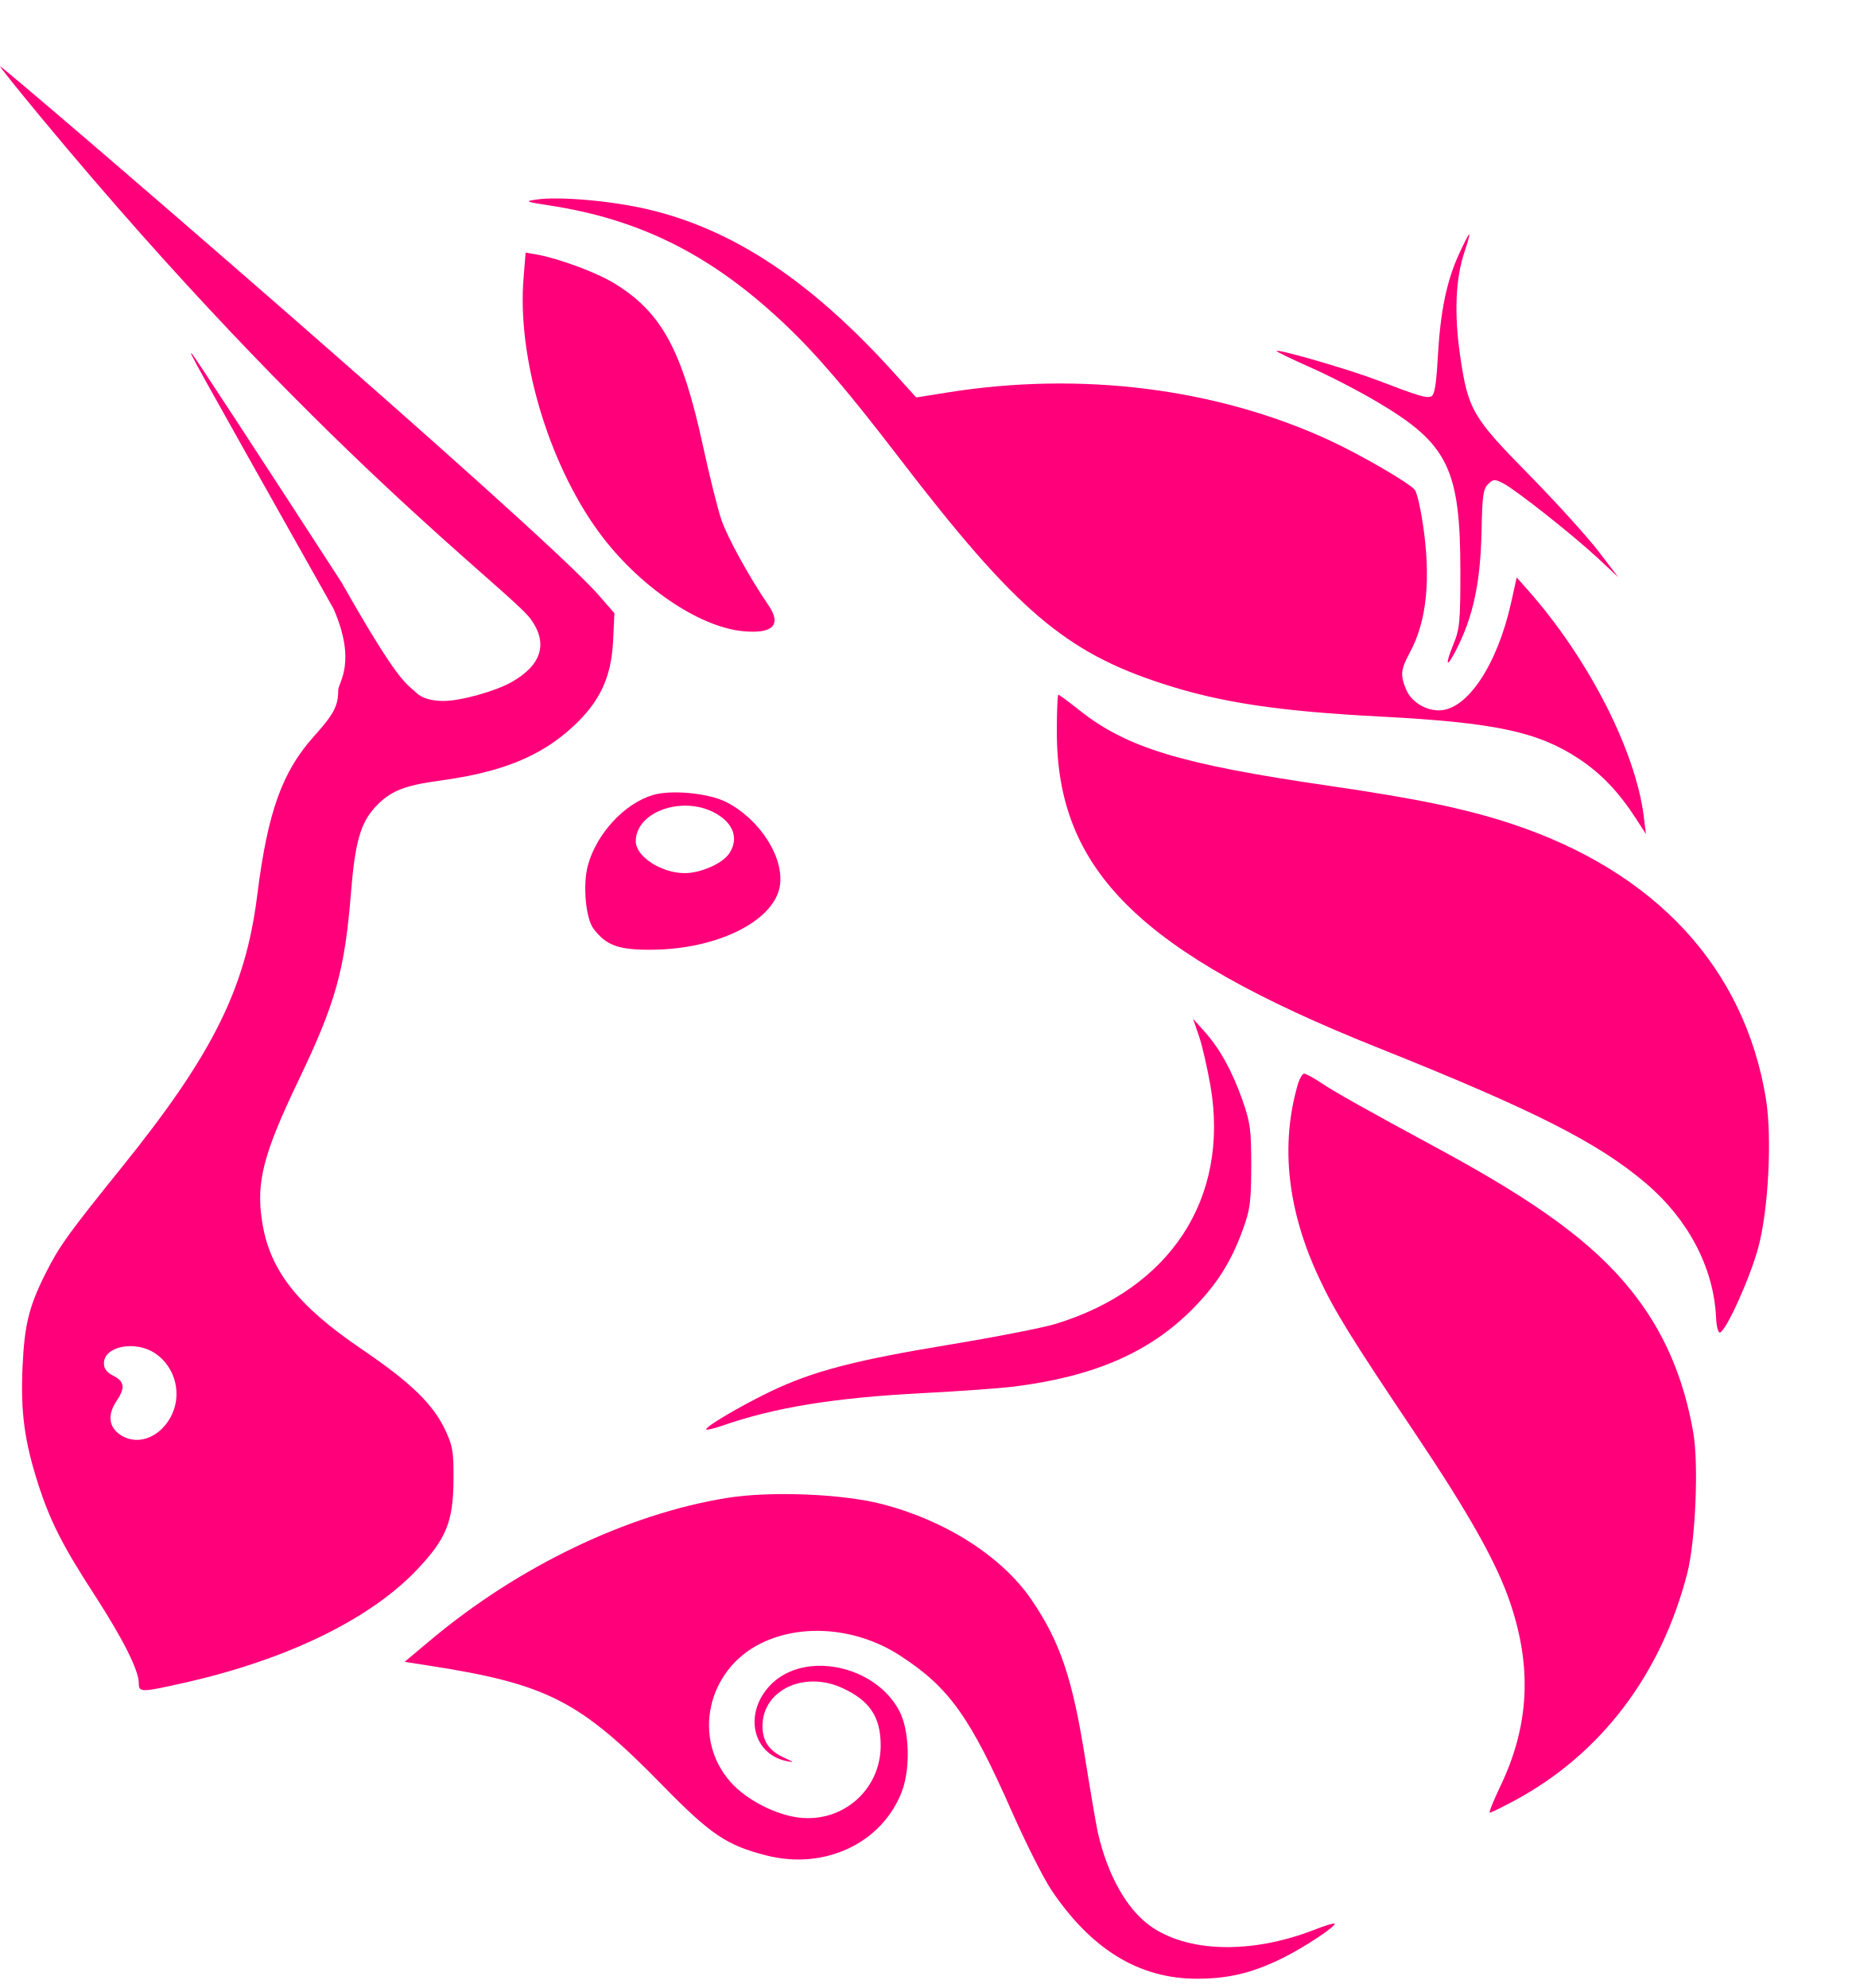
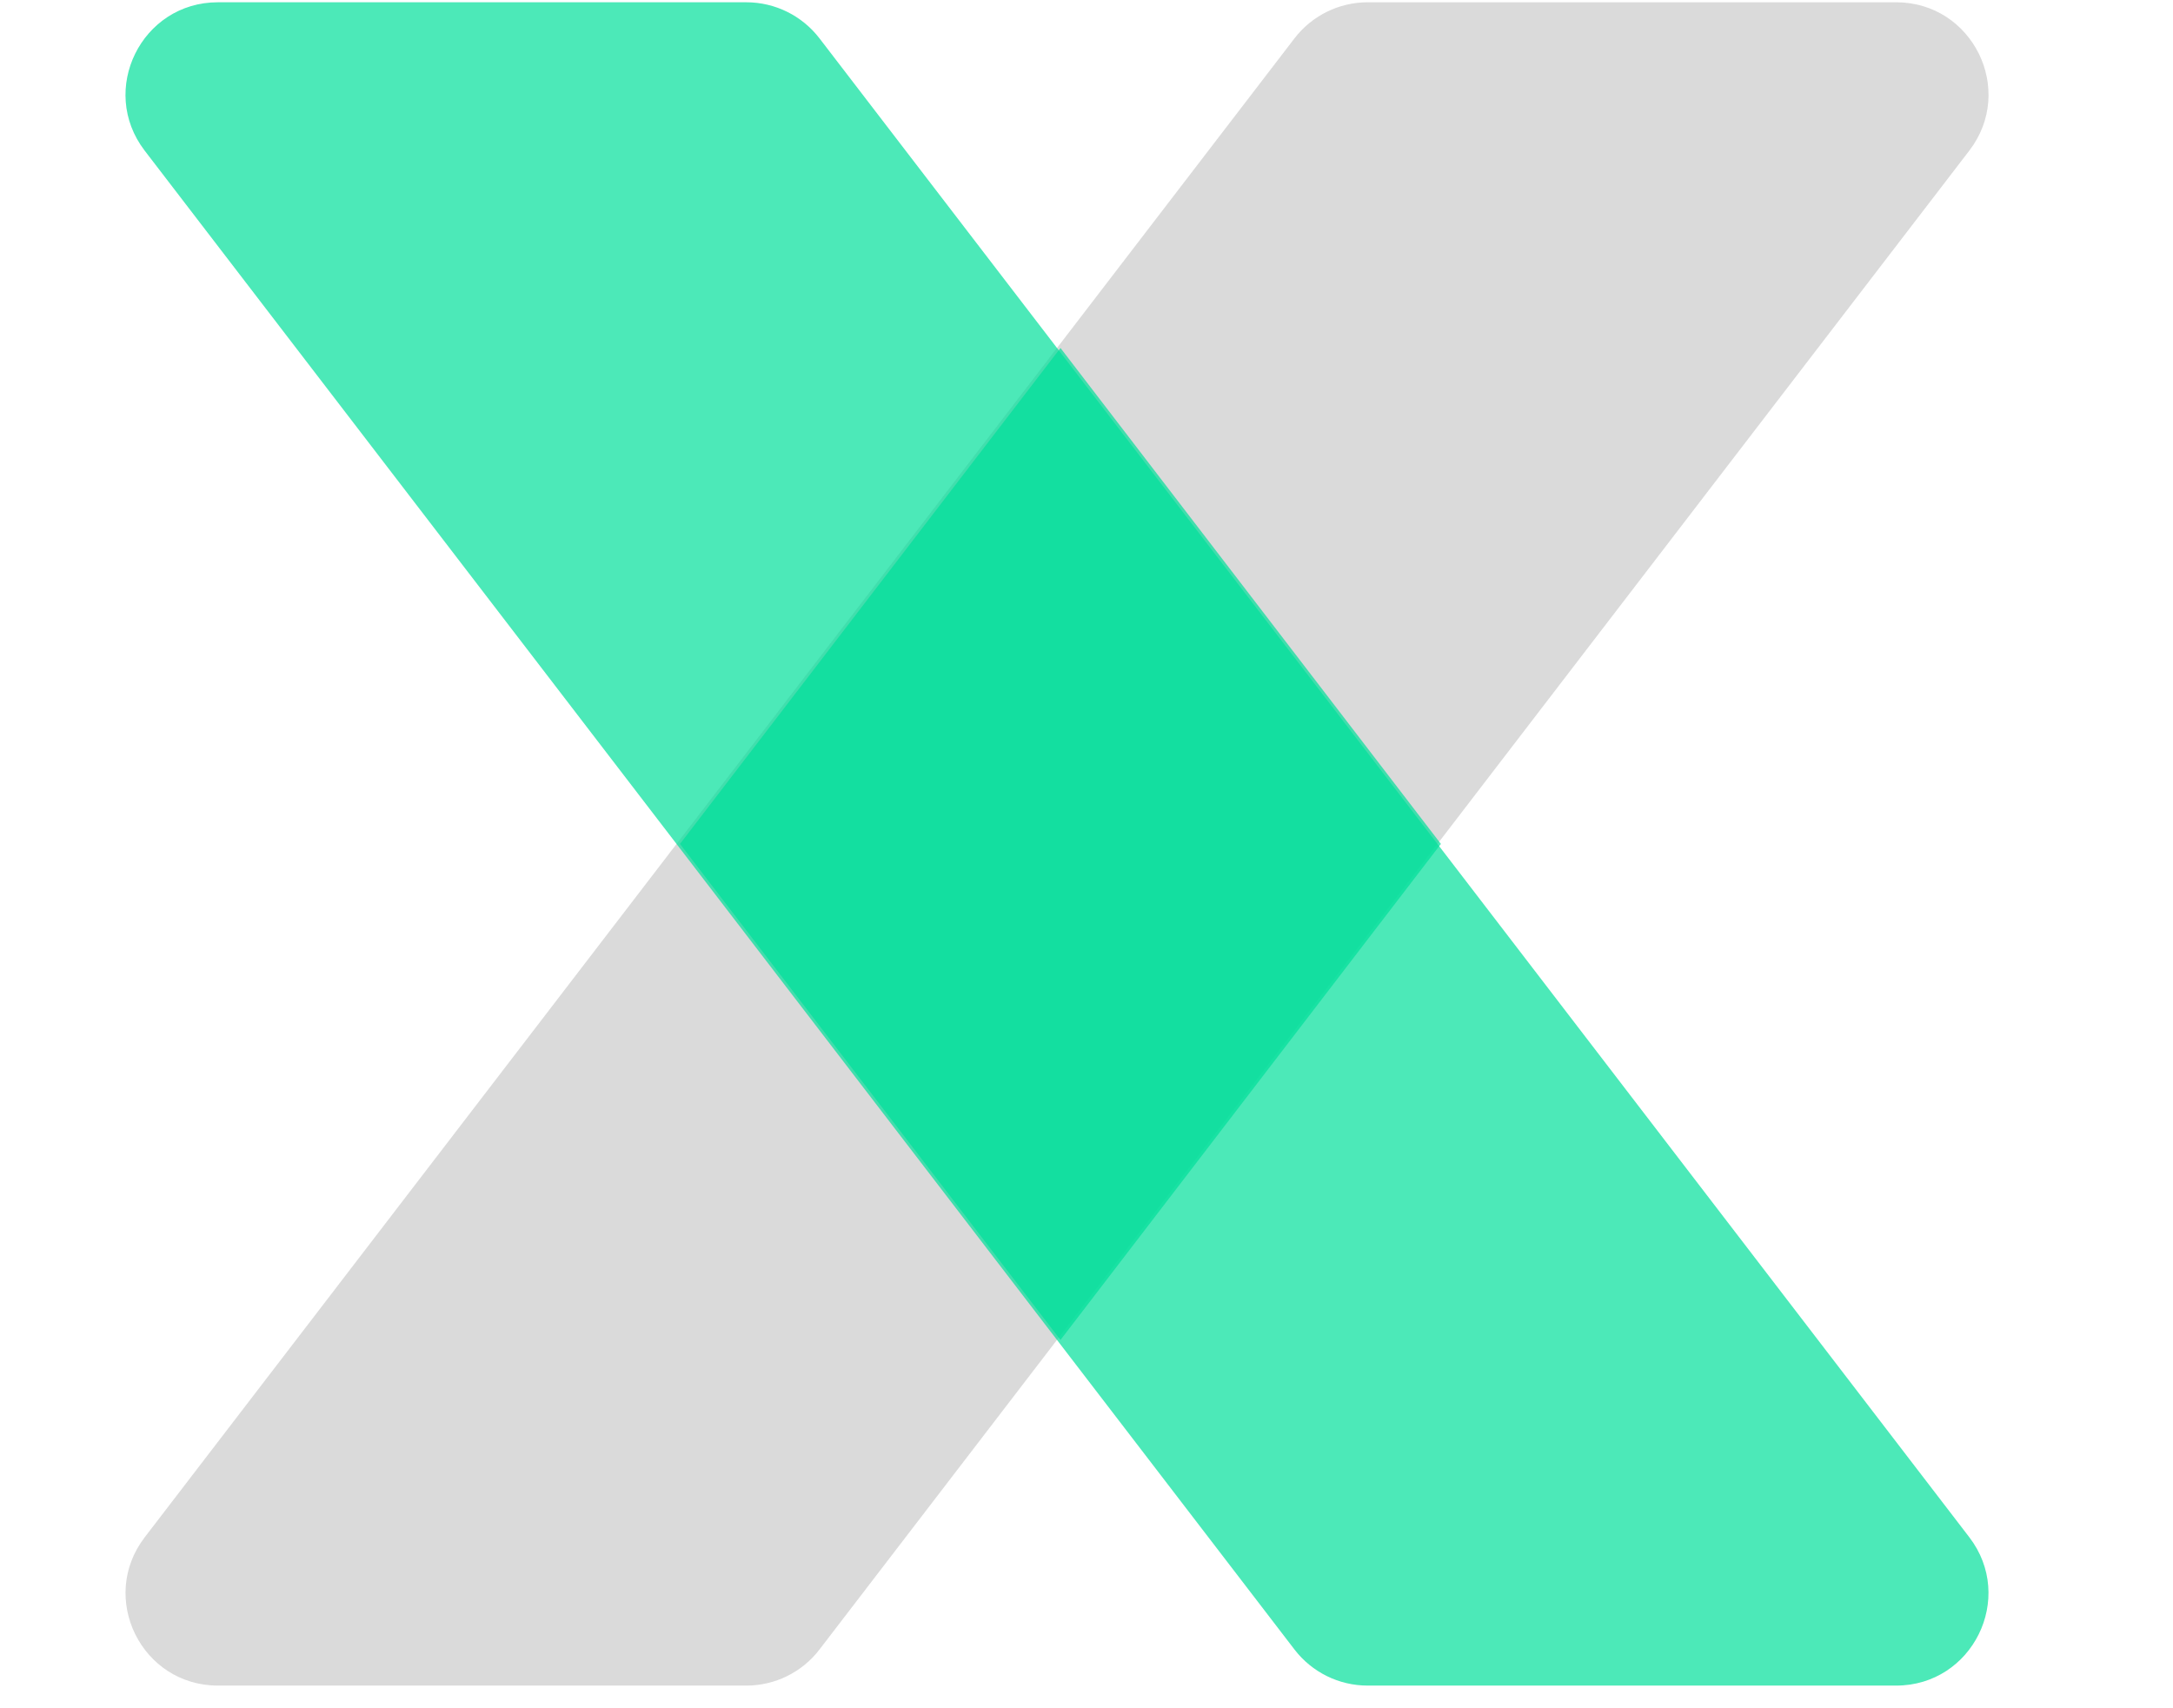
- <svg xmlns="http://www.w3.org/2000/svg" width="14" height="15" viewBox="0 0 14 15" fill="none">
-   <g style="mix-blend-mode:darken">
-     <path d="M4.152 1.551C3.964 1.522 3.956 1.519 4.045 1.506C4.214 1.48 4.615 1.515 4.891 1.58C5.535 1.732 6.121 2.122 6.747 2.815L6.913 2.999L7.151 2.961C8.153 2.801 9.172 2.928 10.024 3.319C10.259 3.427 10.629 3.641 10.675 3.696C10.69 3.714 10.717 3.827 10.735 3.947C10.798 4.365 10.767 4.684 10.638 4.923C10.568 5.053 10.564 5.094 10.611 5.206C10.649 5.294 10.753 5.36 10.857 5.36C11.069 5.36 11.297 5.019 11.402 4.546L11.444 4.357L11.527 4.451C11.983 4.965 12.342 5.665 12.403 6.163L12.419 6.293L12.343 6.175C12.211 5.972 12.078 5.833 11.908 5.722C11.602 5.521 11.279 5.452 10.422 5.407C9.648 5.367 9.21 5.301 8.776 5.16C8.037 4.921 7.665 4.602 6.787 3.458C6.397 2.949 6.157 2.668 5.917 2.442C5.372 1.927 4.837 1.657 4.152 1.551Z" fill="#FF007A" />
-     <path d="M10.849 2.686C10.869 2.346 10.915 2.121 11.009 1.916C11.046 1.835 11.08 1.768 11.086 1.768C11.091 1.768 11.075 1.828 11.05 1.901C10.982 2.101 10.971 2.373 11.018 2.69C11.077 3.092 11.111 3.15 11.539 3.584C11.739 3.788 11.972 4.045 12.057 4.155L12.211 4.356L12.057 4.212C11.869 4.037 11.436 3.695 11.341 3.646C11.277 3.614 11.267 3.614 11.228 3.653C11.191 3.689 11.184 3.743 11.179 3.999C11.171 4.398 11.116 4.654 10.984 4.91C10.913 5.048 10.902 5.019 10.966 4.862C11.014 4.746 11.019 4.694 11.019 4.308C11.018 3.533 10.925 3.346 10.382 3.027C10.245 2.946 10.018 2.829 9.878 2.768C9.739 2.706 9.628 2.652 9.632 2.648C9.647 2.633 10.177 2.787 10.39 2.868C10.708 2.99 10.76 3.005 10.799 2.991C10.824 2.981 10.837 2.906 10.849 2.686Z" fill="#FF007A" />
-     <path d="M4.517 4.013C4.136 3.491 3.899 2.69 3.951 2.091L3.966 1.906L4.053 1.921C4.217 1.951 4.498 2.055 4.63 2.135C4.991 2.353 5.148 2.64 5.307 3.378C5.354 3.594 5.415 3.839 5.443 3.922C5.488 4.055 5.66 4.366 5.799 4.568C5.899 4.714 5.833 4.783 5.611 4.763C5.272 4.733 4.813 4.418 4.517 4.013Z" fill="#FF007A" />
-     <path d="M10.386 7.901C8.602 7.187 7.974 6.567 7.974 5.522C7.974 5.368 7.979 5.242 7.986 5.242C7.992 5.242 8.061 5.293 8.139 5.355C8.501 5.643 8.906 5.766 10.027 5.929C10.688 6.025 11.059 6.102 11.402 6.215C12.49 6.574 13.164 7.302 13.325 8.294C13.371 8.583 13.344 9.123 13.268 9.408C13.209 9.633 13.026 10.039 12.978 10.054C12.964 10.059 12.951 10.008 12.948 9.938C12.93 9.566 12.74 9.203 12.422 8.931C12.06 8.622 11.575 8.376 10.386 7.901Z" fill="#FF007A" />
-     <path d="M9.134 8.197C9.111 8.065 9.073 7.896 9.048 7.822L9.002 7.687L9.087 7.782C9.204 7.912 9.296 8.079 9.375 8.302C9.434 8.472 9.441 8.522 9.441 8.798C9.44 9.069 9.433 9.126 9.377 9.279C9.29 9.52 9.182 9.69 9.001 9.874C8.675 10.204 8.256 10.386 7.651 10.462C7.546 10.475 7.24 10.497 6.971 10.511C6.292 10.546 5.845 10.619 5.444 10.759C5.386 10.779 5.335 10.791 5.329 10.786C5.313 10.77 5.587 10.608 5.812 10.5C6.13 10.347 6.447 10.264 7.157 10.147C7.508 10.089 7.87 10.018 7.962 9.99C8.83 9.726 9.277 9.043 9.134 8.197Z" fill="#FF007A" />
-     <path d="M9.952 9.641C9.715 9.135 9.66 8.646 9.79 8.19C9.804 8.141 9.826 8.101 9.84 8.101C9.853 8.101 9.909 8.131 9.964 8.168C10.073 8.241 10.292 8.364 10.876 8.68C11.604 9.075 12.02 9.38 12.302 9.73C12.549 10.035 12.702 10.384 12.776 10.808C12.818 11.049 12.793 11.628 12.731 11.87C12.535 12.634 12.08 13.234 11.431 13.584C11.336 13.635 11.251 13.677 11.241 13.677C11.232 13.678 11.267 13.59 11.318 13.483C11.537 13.029 11.562 12.588 11.396 12.097C11.295 11.796 11.089 11.429 10.673 10.808C10.189 10.087 10.071 9.895 9.952 9.641Z" fill="#FF007A" />
-     <path d="M3.25 12.374C3.913 11.818 4.736 11.423 5.487 11.302C5.81 11.25 6.349 11.271 6.648 11.347C7.128 11.469 7.558 11.742 7.781 12.068C7.999 12.387 8.093 12.664 8.19 13.282C8.229 13.525 8.271 13.77 8.283 13.825C8.356 14.145 8.499 14.401 8.675 14.529C8.956 14.733 9.439 14.746 9.914 14.562C9.994 14.53 10.064 14.509 10.069 14.514C10.086 14.531 9.847 14.69 9.678 14.774C9.451 14.886 9.271 14.93 9.031 14.93C8.596 14.93 8.235 14.71 7.934 14.262C7.874 14.173 7.741 13.909 7.637 13.674C7.319 12.953 7.162 12.733 6.793 12.493C6.471 12.283 6.056 12.246 5.744 12.398C5.335 12.598 5.22 13.118 5.514 13.448C5.631 13.579 5.848 13.692 6.026 13.714C6.359 13.755 6.645 13.504 6.645 13.17C6.645 12.953 6.561 12.829 6.35 12.734C6.061 12.605 5.752 12.756 5.753 13.025C5.754 13.14 5.804 13.212 5.92 13.264C5.994 13.298 5.996 13.3 5.935 13.288C5.671 13.233 5.609 12.916 5.821 12.706C6.077 12.454 6.605 12.565 6.786 12.91C6.862 13.055 6.871 13.343 6.805 13.517C6.656 13.907 6.223 14.112 5.783 14C5.484 13.924 5.362 13.842 5.001 13.473C4.374 12.831 4.131 12.706 3.227 12.566L3.053 12.539L3.25 12.374Z" fill="#FF007A" />
-     <path fill-rule="evenodd" clip-rule="evenodd" d="M0.308 0.884C2.402 3.41 3.845 4.452 4.005 4.672C4.137 4.854 4.087 5.018 3.861 5.146C3.735 5.217 3.475 5.289 3.346 5.289C3.199 5.289 3.148 5.233 3.148 5.233C3.063 5.153 3.015 5.167 2.578 4.396C1.972 3.46 1.464 2.684 1.45 2.671C1.418 2.641 1.419 2.642 2.517 4.594C2.694 5.001 2.552 5.15 2.552 5.208C2.552 5.326 2.519 5.388 2.373 5.551C2.129 5.821 2.02 6.125 1.941 6.754C1.853 7.459 1.605 7.957 0.917 8.81C0.515 9.309 0.449 9.4 0.347 9.602C0.219 9.855 0.184 9.997 0.17 10.316C0.155 10.655 0.184 10.873 0.288 11.197C0.379 11.48 0.474 11.666 0.717 12.04C0.926 12.363 1.047 12.603 1.047 12.697C1.047 12.771 1.061 12.771 1.386 12.698C2.163 12.524 2.794 12.217 3.149 11.841C3.369 11.608 3.42 11.48 3.422 11.161C3.423 10.953 3.416 10.909 3.359 10.789C3.267 10.594 3.099 10.431 2.728 10.179C2.243 9.85 2.035 9.584 1.978 9.219C1.931 8.919 1.986 8.708 2.254 8.148C2.532 7.569 2.601 7.322 2.648 6.739C2.678 6.362 2.719 6.213 2.828 6.093C2.942 5.969 3.044 5.927 3.326 5.889C3.785 5.826 4.077 5.708 4.317 5.488C4.525 5.298 4.612 5.114 4.626 4.837L4.636 4.627L4.519 4.493C4.098 4.004 0.026 0.5 0 0.5C-0.005 0.5 0.133 0.673 0.308 0.884ZM1.284 10.699C1.379 10.531 1.328 10.316 1.169 10.21C1.018 10.111 0.784 10.158 0.784 10.287C0.784 10.327 0.806 10.356 0.856 10.381C0.94 10.424 0.946 10.472 0.88 10.57C0.813 10.67 0.819 10.757 0.895 10.817C1.018 10.912 1.192 10.86 1.284 10.699Z" fill="#FF007A" />
-     <path fill-rule="evenodd" clip-rule="evenodd" d="M4.925 5.999C4.71 6.064 4.501 6.291 4.436 6.529C4.396 6.674 4.419 6.929 4.478 7.007C4.574 7.134 4.666 7.168 4.917 7.166C5.407 7.163 5.833 6.954 5.883 6.692C5.923 6.478 5.736 6.181 5.478 6.051C5.345 5.984 5.062 5.957 4.925 5.999ZM5.499 6.444C5.574 6.337 5.541 6.222 5.412 6.144C5.168 5.995 4.797 6.118 4.797 6.348C4.797 6.463 4.99 6.588 5.167 6.588C5.285 6.588 5.446 6.518 5.499 6.444Z" fill="#FF007A" />
-   </g>
+ <svg xmlns="http://www.w3.org/2000/svg" width="14" height="11" viewBox="0 0 26 21" fill="none">
+   <path opacity="0.9" d="M15.558 0.472C15.773 0.192 16.106 0.028 16.459 0.028H22.958C23.899 0.028 24.431 1.107 23.858 1.853L9.716 20.288C9.502 20.568 9.169 20.732 8.816 20.732H2.317C1.376 20.732 0.844 19.653 1.417 18.907L15.558 0.472Z" fill="#D6D6D6" />
+   <path opacity="0.7" d="M9.716 0.472C9.501 0.192 9.169 0.028 8.816 0.028H2.316C1.376 0.028 0.844 1.107 1.416 1.853L15.558 20.288C15.773 20.568 16.105 20.732 16.458 20.732H22.958C23.898 20.732 24.43 19.653 23.858 18.907L9.716 0.472Z" fill="#00DF9A" />
+   <path opacity="0.7" fill-rule="evenodd" clip-rule="evenodd" d="M12.68 4.28L8 10.38L12.68 16.481L17.359 10.38L12.68 4.28Z" fill="#00DF9A" />
</svg>
